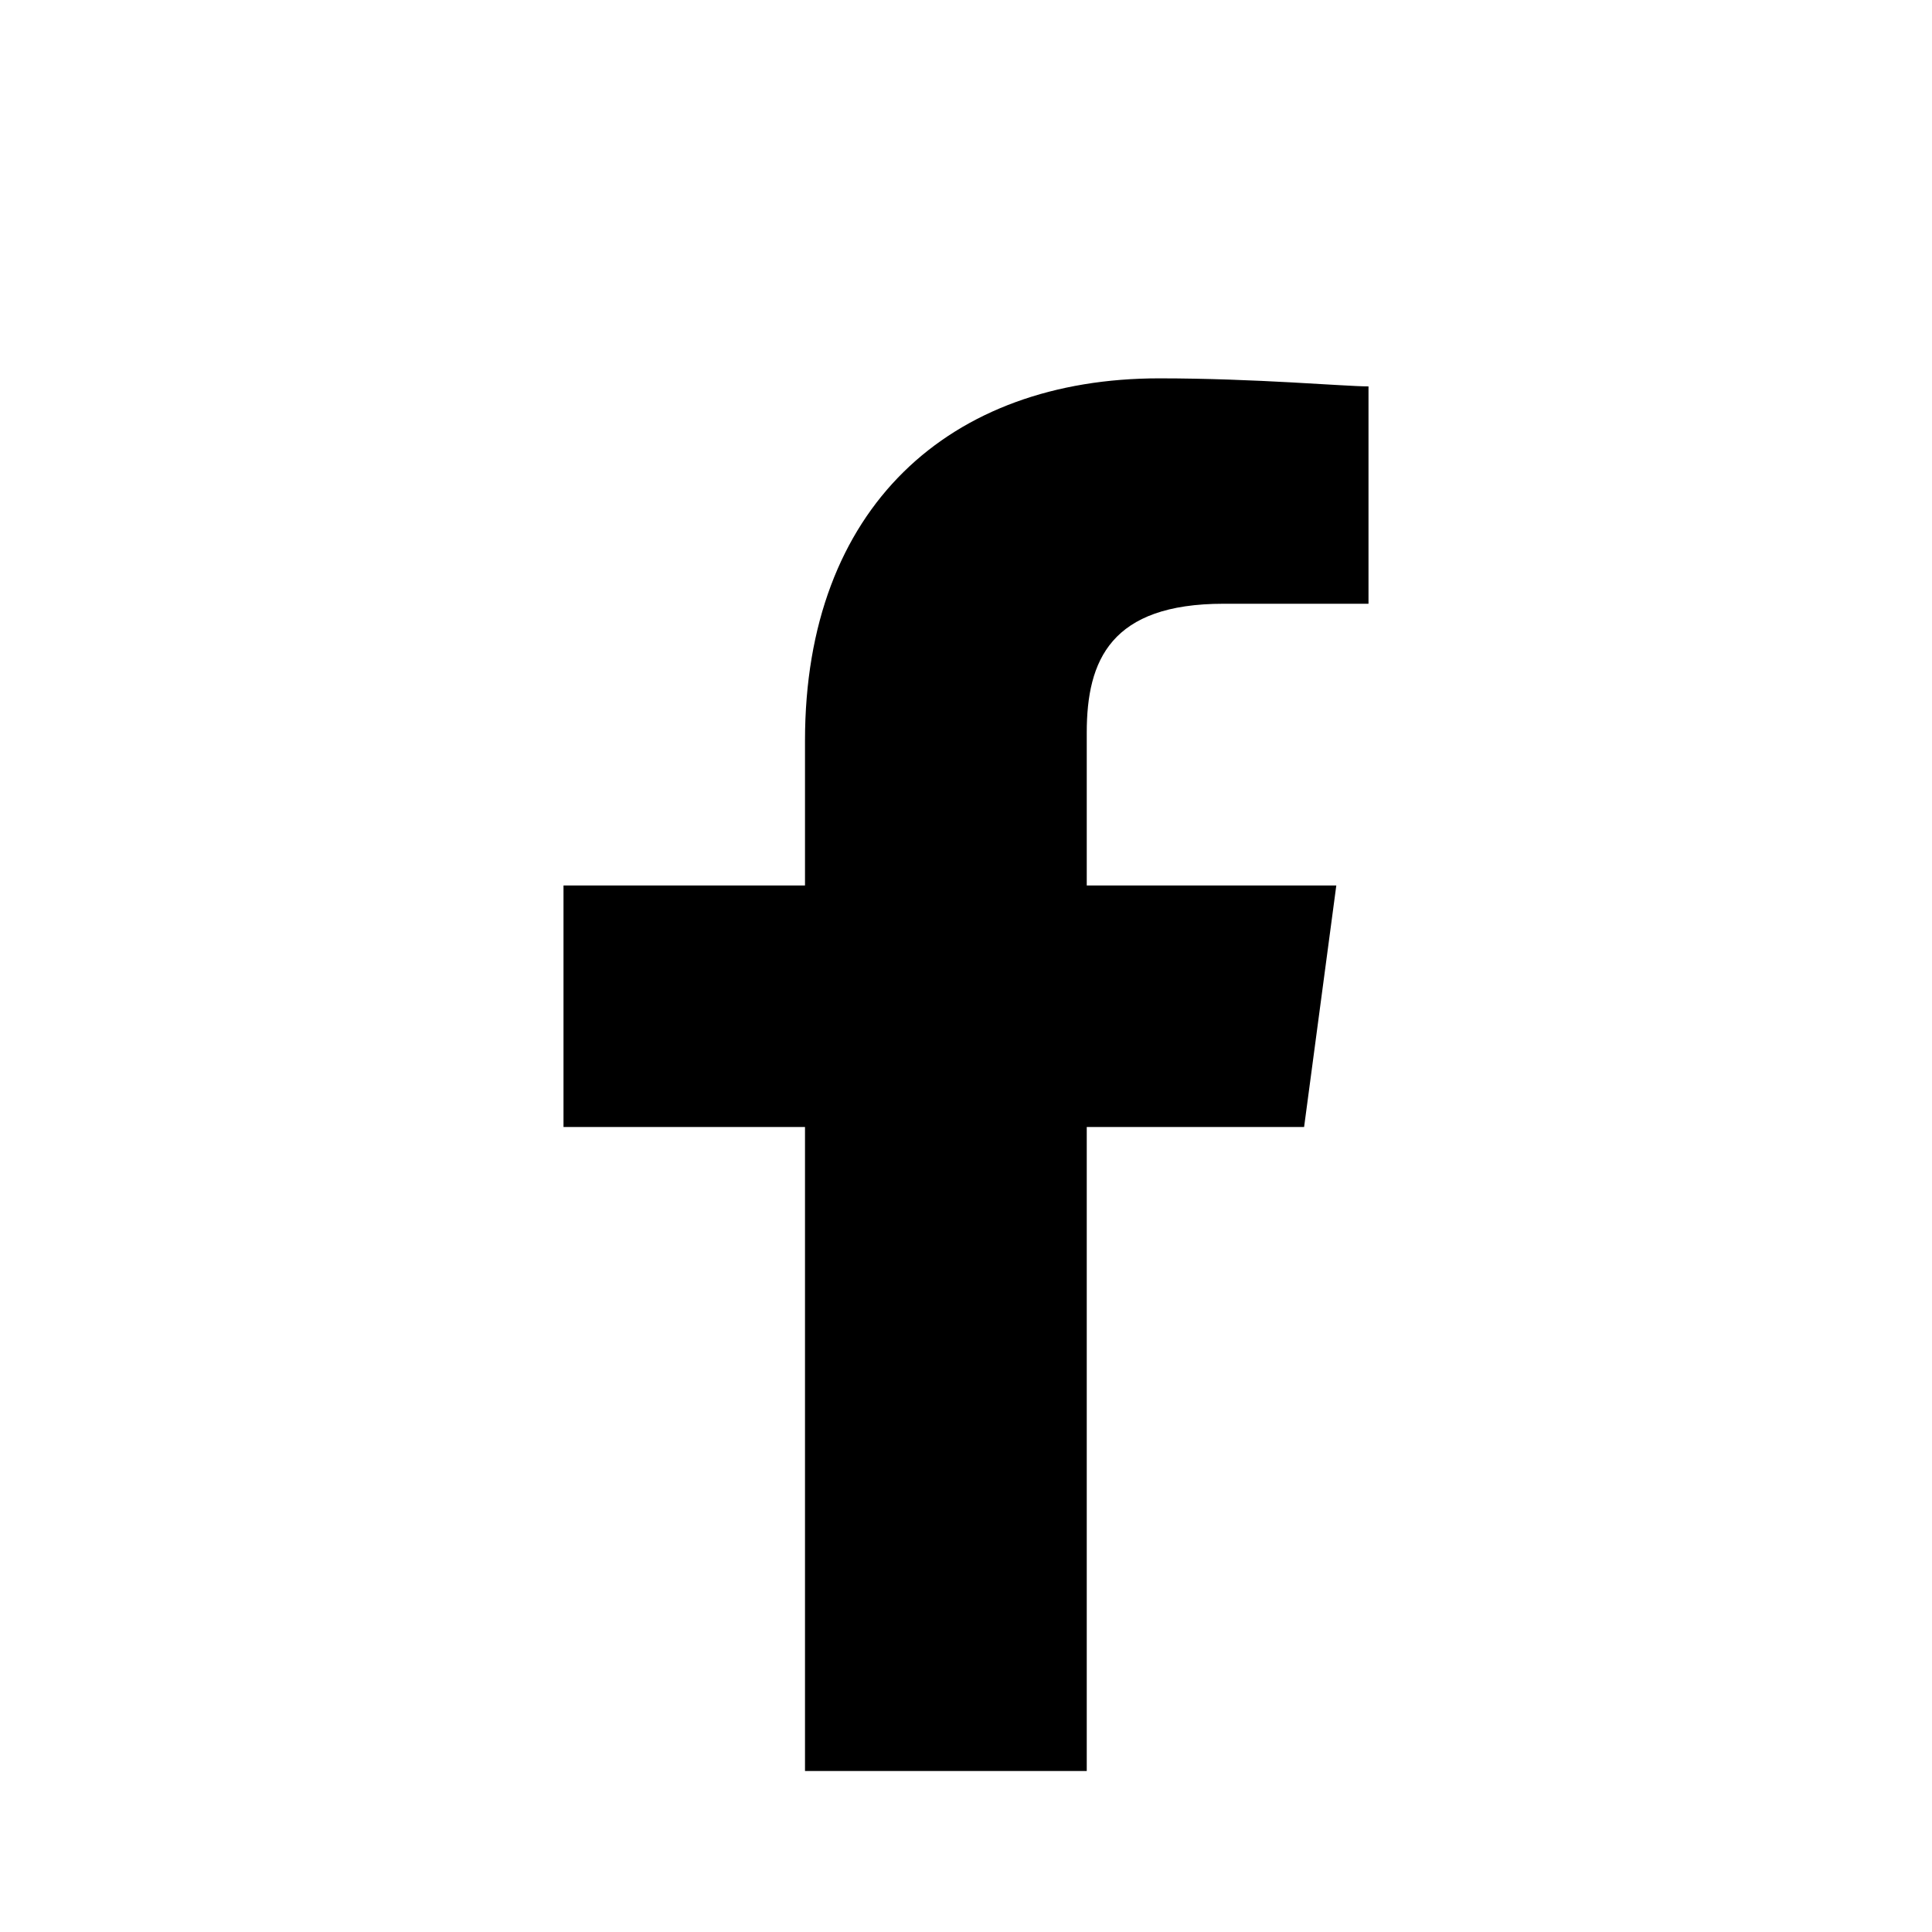
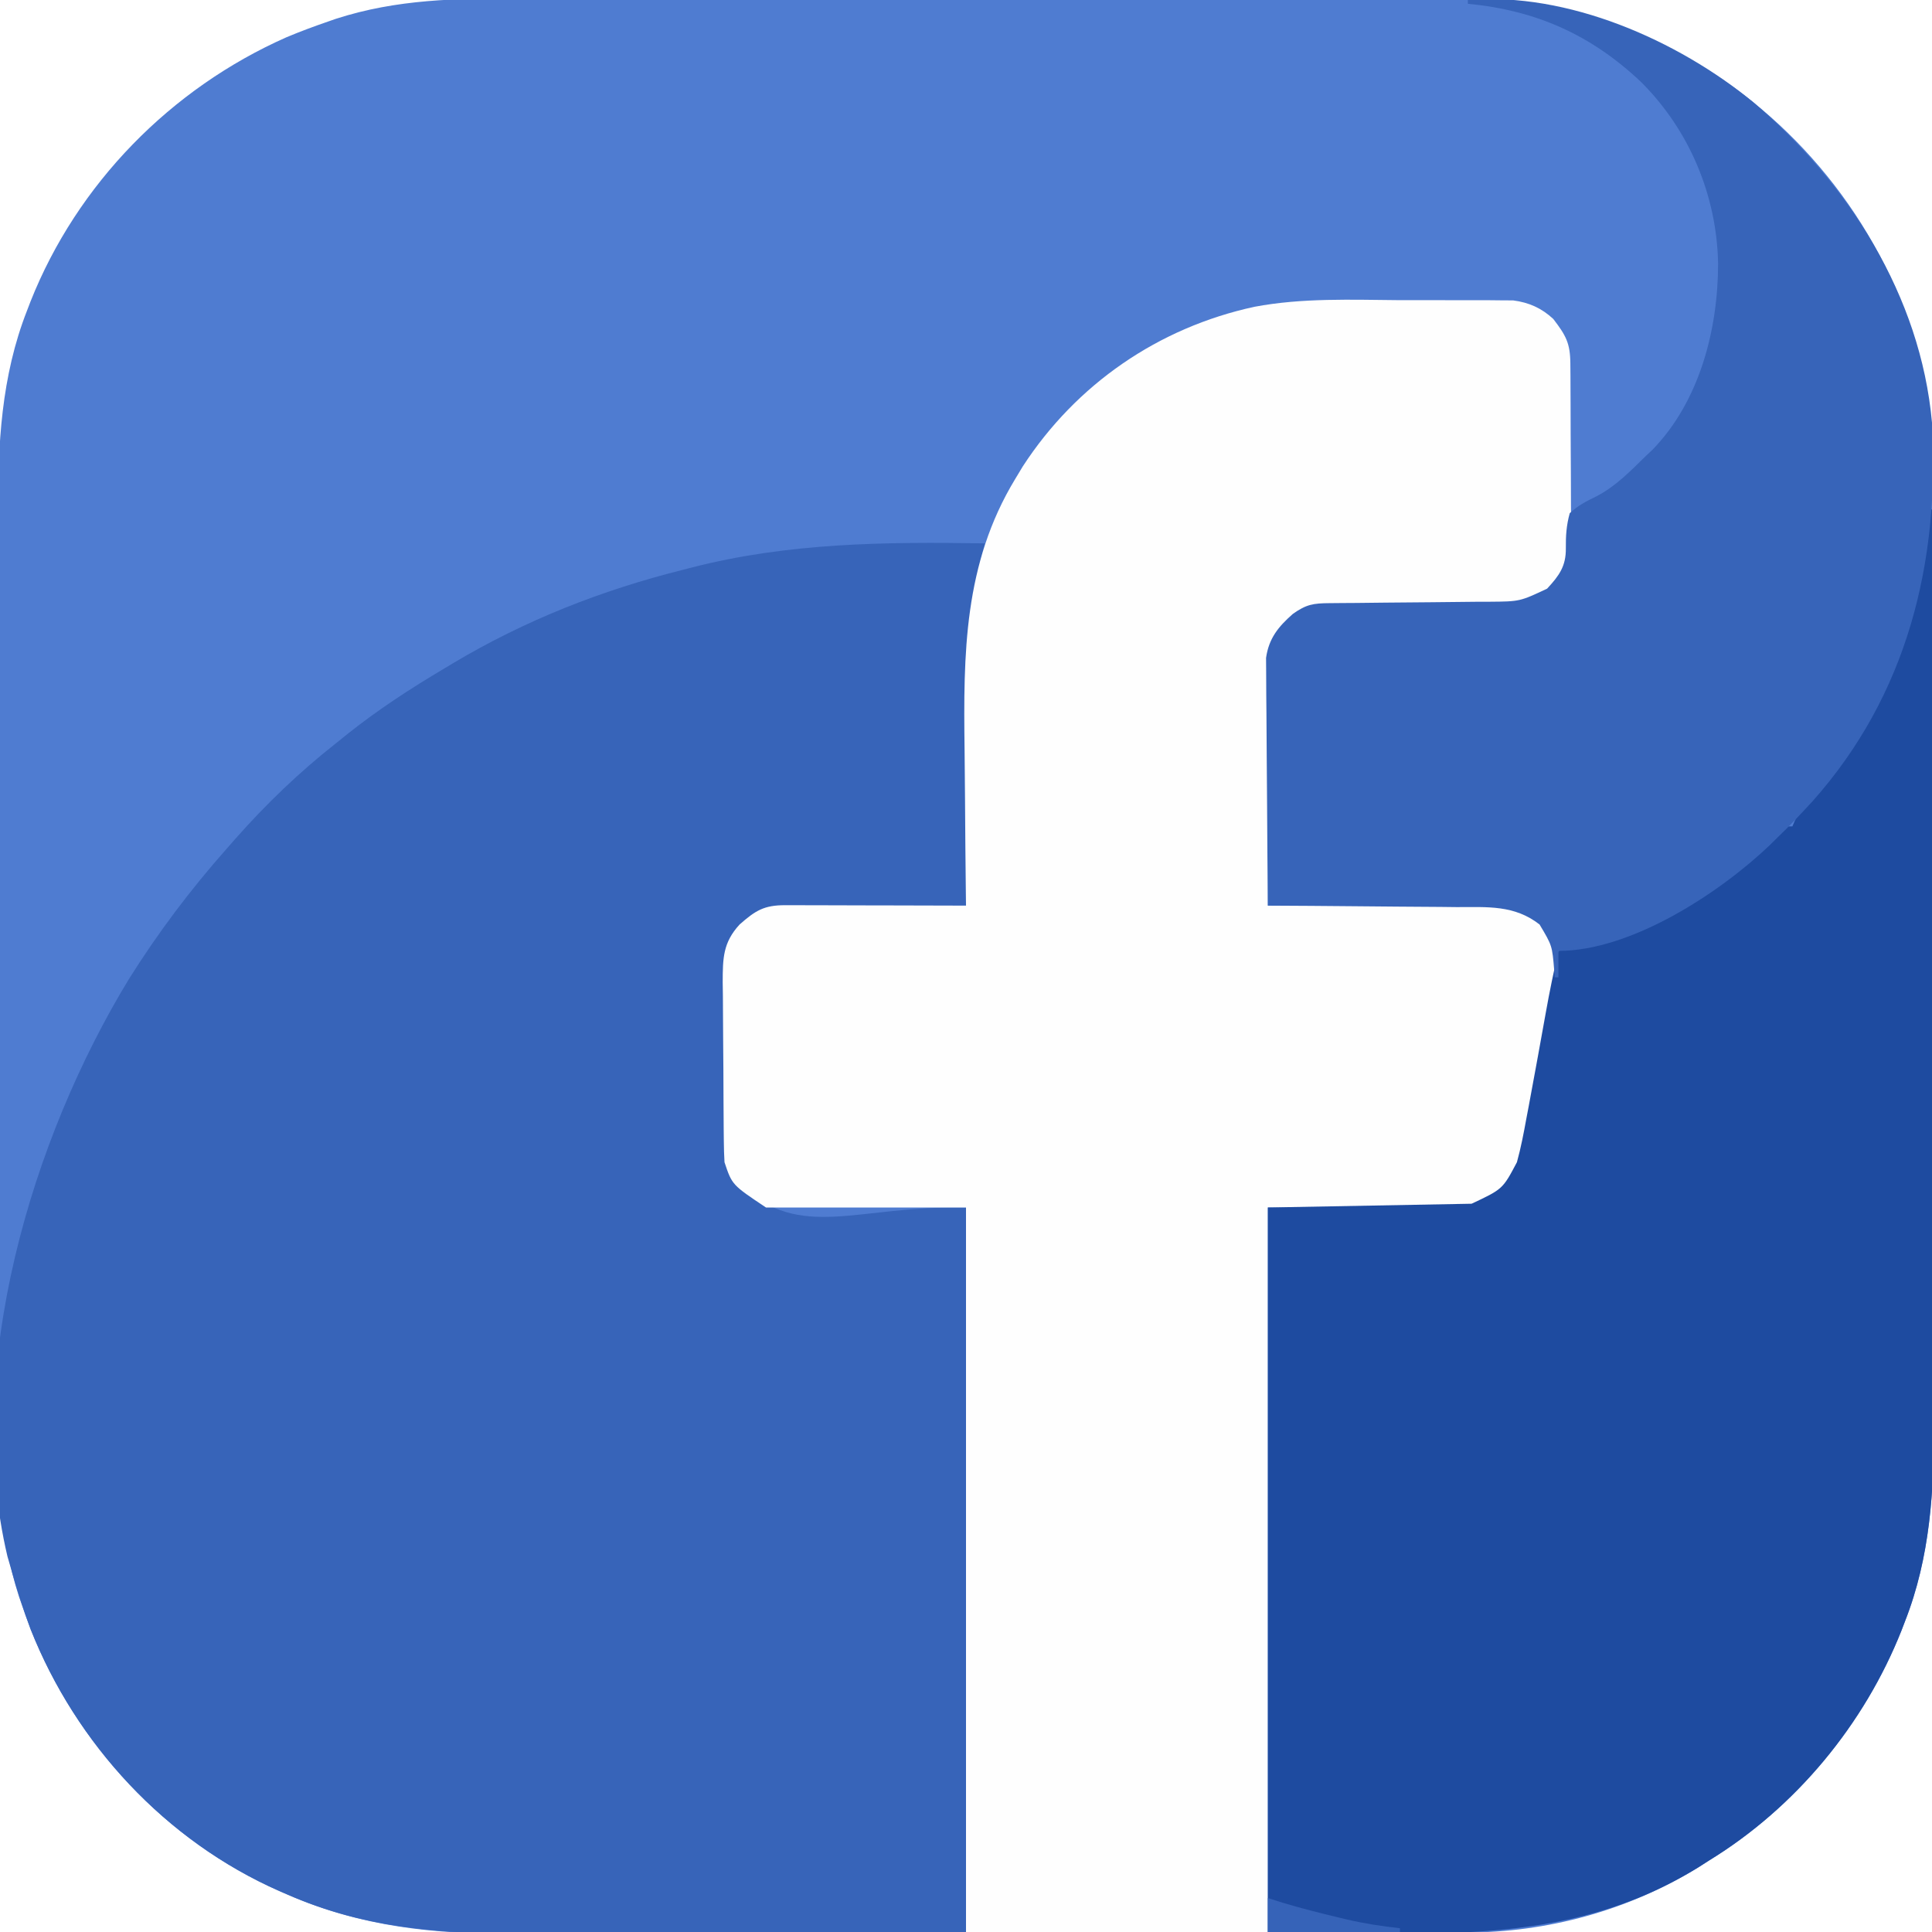
- <svg xmlns="http://www.w3.org/2000/svg" viewBox="0 0 24 24" fill="currentColor">
-   <path d="M13.5 22v-8h2.7l.4-3h-3.1V9.1c0-.9.3-1.6 1.7-1.6h1.8V4.8c-.3 0-1.4-.1-2.6-.1-2.6 0-4.4 1.6-4.4 4.5V11H7v3h3v8h3.5z" />
+ <svg xmlns="http://www.w3.org/2000/svg" version="1.1" width="512" height="512">
+   <path d="M0 0 C3.482 0.005 6.964 -0.008 10.446 -0.018 C17.247 -0.035 24.048 -0.036 30.85 -0.031 C36.385 -0.027 41.92 -0.028 47.455 -0.034 C48.247 -0.034 49.038 -0.035 49.853 -0.036 C51.462 -0.037 53.07 -0.039 54.678 -0.04 C69.722 -0.054 84.766 -0.049 99.81 -0.037 C113.53 -0.027 127.25 -0.04 140.971 -0.064 C155.106 -0.089 169.24 -0.098 183.375 -0.092 C191.292 -0.088 199.209 -0.09 207.126 -0.108 C213.866 -0.123 220.606 -0.123 227.347 -0.106 C230.776 -0.097 234.205 -0.095 237.635 -0.11 C256.226 -0.177 274.334 0.715 291.838 7.594 C292.608 7.889 293.379 8.184 294.172 8.488 C325.375 20.864 350.65 45.688 364.209 76.312 C365.742 79.965 367.112 83.661 368.4 87.407 C368.631 88.069 368.861 88.732 369.099 89.414 C374.335 105.6 374.534 121.459 374.495 138.319 C374.49 141.801 374.502 145.283 374.513 148.765 C374.53 155.566 374.531 162.367 374.525 169.169 C374.521 174.704 374.523 180.239 374.528 185.775 C374.529 186.566 374.53 187.357 374.53 188.173 C374.532 189.781 374.533 191.389 374.535 192.997 C374.549 208.041 374.543 223.085 374.532 238.129 C374.522 251.849 374.535 265.569 374.559 279.29 C374.583 293.425 374.593 307.559 374.586 321.694 C374.583 329.611 374.585 337.528 374.602 345.445 C374.617 352.185 374.618 358.926 374.6 365.666 C374.592 369.095 374.589 372.525 374.605 375.954 C374.671 394.545 373.78 412.653 366.9 430.157 C366.605 430.927 366.311 431.698 366.007 432.491 C356.121 457.415 337.96 479.381 315.088 493.407 C314.116 494.028 313.144 494.649 312.142 495.29 C293.628 506.694 272.093 512.558 250.447 512.554 C249.279 512.558 248.111 512.561 246.908 512.565 C243.679 512.574 240.449 512.579 237.22 512.582 C233.732 512.585 230.243 512.595 226.755 512.604 C218.335 512.623 209.915 512.634 201.495 512.642 C197.521 512.647 193.548 512.652 189.574 512.657 C176.348 512.674 163.123 512.689 149.897 512.696 C146.469 512.698 143.04 512.7 139.611 512.702 C138.759 512.702 137.907 512.703 137.029 512.703 C123.25 512.712 109.471 512.737 95.692 512.77 C81.517 512.803 67.342 512.821 53.166 512.824 C45.219 512.826 37.272 512.835 29.325 512.86 C22.551 512.882 15.778 512.89 9.004 512.88 C5.557 512.876 2.109 512.877 -1.338 512.897 C-22.789 512.999 -42.155 511.089 -61.912 502.407 C-62.566 502.124 -63.221 501.84 -63.895 501.548 C-93.99 488.263 -117.696 462.685 -129.783 432.211 C-130.634 429.954 -131.441 427.687 -132.225 425.407 C-132.571 424.413 -132.571 424.413 -132.923 423.4 C-138.159 407.213 -138.358 391.354 -138.319 374.495 C-138.314 371.012 -138.327 367.53 -138.337 364.048 C-138.354 357.247 -138.355 350.446 -138.35 343.645 C-138.346 338.11 -138.347 332.574 -138.353 327.039 C-138.353 326.248 -138.354 325.456 -138.355 324.641 C-138.356 323.033 -138.358 321.425 -138.36 319.816 C-138.373 304.772 -138.368 289.729 -138.356 274.685 C-138.346 260.964 -138.359 247.244 -138.383 233.524 C-138.408 219.389 -138.417 205.254 -138.411 191.119 C-138.407 183.202 -138.409 175.286 -138.427 167.369 C-138.442 160.628 -138.442 153.888 -138.425 147.148 C-138.416 143.718 -138.414 140.289 -138.429 136.86 C-138.496 118.269 -137.604 100.161 -130.725 82.657 C-130.43 81.886 -130.135 81.116 -129.831 80.322 C-117.455 49.12 -92.631 23.844 -62.007 10.286 C-58.354 8.753 -54.658 7.382 -50.912 6.094 C-49.919 5.749 -49.919 5.749 -48.905 5.396 C-32.719 0.16 -16.86 -0.039 0 0 Z " fill="#4F7CD1" transform="translate(137.9123,-0.4068331)" />
+   <path d="M0 0 C-0.28 1.066 -0.56 2.131 -0.849 3.229 C-5.069 21.03 -4.673 39.03 -4.738 57.209 C-4.758 61.595 -4.8 65.98 -4.84 70.365 C-4.914 78.91 -4.965 87.455 -5 96 C-5.976 96.005 -5.976 96.005 -6.972 96.011 C-13.753 96.053 -20.534 96.122 -27.314 96.208 C-29.844 96.236 -32.374 96.257 -34.903 96.271 C-38.543 96.292 -42.181 96.339 -45.82 96.391 C-46.949 96.392 -48.077 96.393 -49.24 96.394 C-55.273 96.507 -59.398 96.679 -64 101 C-69.271 106.504 -68.563 112.662 -68.496 119.844 C-68.498 121.086 -68.499 122.329 -68.501 123.609 C-68.498 126.901 -68.477 130.193 -68.45 133.485 C-68.438 135.498 -68.439 137.511 -68.446 139.524 C-68.459 143.402 -68.45 147.279 -68.434 151.156 C-68.437 152.353 -68.439 153.55 -68.442 154.784 C-68.393 162.824 -68.393 162.824 -65 170 C-48.368 185.009 -34.416 175.445 -5 176 C-5 239.36 -5 302.72 -5 368 C-40.021 368.124 -40.021 368.124 -75.75 368.25 C-83.086 368.286 -90.421 368.323 -97.979 368.36 C-107.03 368.378 -107.03 368.378 -111.284 368.382 C-114.217 368.385 -117.149 368.4 -120.082 368.422 C-142.948 368.586 -163.833 367.302 -185 358 C-185.654 357.717 -186.308 357.433 -186.982 357.142 C-217.077 343.856 -240.784 318.278 -252.871 287.804 C-254.83 282.605 -256.487 277.344 -258 272 C-258.342 270.822 -258.683 269.644 -259.035 268.43 C-270.804 218.617 -252.685 157.849 -226.816 115.43 C-219.129 103.189 -210.575 91.817 -201 81 C-200.218 80.107 -199.435 79.213 -198.629 78.293 C-190.391 68.999 -181.756 60.691 -172 53 C-171.001 52.196 -170.002 51.391 -168.973 50.562 C-160.734 44 -152.054 38.369 -143 33 C-142.313 32.587 -141.627 32.175 -140.919 31.75 C-121.856 20.377 -101.507 12.375 -80 7 C-79.257 6.807 -78.513 6.614 -77.747 6.416 C-52.06 -0.193 -26.331 -0.418 0 0 Z " fill="#3764B9" transform="translate(261,144)" />
+   <path d="M0 0 C2.897 0.016 5.793 0.006 8.69 -0.004 C11.501 -0.011 14.312 -0.003 17.124 0.009 C19.097 0.016 21.07 0.012 23.043 0.007 C24.242 0.02 25.442 0.032 26.678 0.045 C27.726 0.051 28.775 0.056 29.855 0.062 C34.019 0.603 37.404 2.108 40.485 4.985 C43.817 9.341 44.964 11.373 45.002 16.814 C45.011 17.935 45.021 19.057 45.031 20.213 C45.037 22.039 45.037 22.039 45.044 23.903 C45.05 25.151 45.055 26.399 45.061 27.685 C45.071 30.331 45.077 32.977 45.081 35.624 C45.086 39.004 45.11 42.384 45.139 45.765 C45.162 48.998 45.164 52.232 45.169 55.465 C45.181 56.675 45.194 57.884 45.206 59.13 C45.189 65.808 45.054 70.926 40.341 76.094 C35.85 79.591 32.975 80.572 27.363 80.591 C25.681 80.602 25.681 80.602 23.964 80.613 C22.752 80.617 21.539 80.621 20.29 80.625 C17.729 80.649 15.169 80.673 12.608 80.698 C8.566 80.734 4.524 80.764 0.482 80.775 C-3.416 80.791 -7.313 80.831 -11.21 80.875 C-12.417 80.873 -13.623 80.871 -14.866 80.87 C-23.262 80.959 -23.262 80.959 -30.159 85.45 C-33.652 89.914 -34.664 92.818 -34.705 98.465 C-34.721 99.475 -34.721 99.475 -34.737 100.507 C-34.766 102.714 -34.767 104.921 -34.769 107.129 C-34.784 108.668 -34.8 110.206 -34.819 111.744 C-34.862 115.779 -34.882 119.813 -34.898 123.847 C-34.917 127.97 -34.959 132.093 -34.999 136.215 C-35.074 144.293 -35.125 152.371 -35.159 160.45 C-34.363 160.438 -33.566 160.427 -32.745 160.416 C-25.213 160.315 -17.682 160.239 -10.149 160.19 C-6.277 160.164 -2.405 160.129 1.466 160.072 C5.207 160.018 8.948 159.988 12.69 159.975 C14.112 159.966 15.535 159.948 16.957 159.921 C25.133 159.771 31.56 159.762 37.841 165.45 C41.505 169.343 41.064 173.3 41.015 178.368 C40.728 183.446 39.681 188.304 38.591 193.262 C38.125 195.454 37.661 197.647 37.2 199.84 C36.969 200.938 36.737 202.035 36.499 203.166 C35.864 206.331 35.311 209.498 34.794 212.684 C34.632 213.666 34.47 214.649 34.303 215.661 C34.004 217.503 33.719 219.347 33.449 221.193 C32.503 226.906 31.051 232.271 26.841 236.45 C8.317 245.711 -14.45 240.45 -35.159 240.45 C-35.159 303.81 -35.159 367.17 -35.159 432.45 C-61.559 432.45 -87.959 432.45 -115.159 432.45 C-115.159 369.09 -115.159 305.73 -115.159 240.45 C-132.649 240.45 -150.139 240.45 -168.159 240.45 C-177.159 234.45 -177.159 234.45 -179.159 228.45 C-179.267 226.626 -179.318 224.799 -179.336 222.972 C-179.349 221.85 -179.362 220.729 -179.375 219.573 C-179.383 218.36 -179.39 217.148 -179.398 215.899 C-179.406 214.652 -179.414 213.405 -179.422 212.121 C-179.436 209.48 -179.447 206.84 -179.454 204.2 C-179.463 201.496 -179.484 198.794 -179.516 196.09 C-179.559 192.193 -179.575 188.296 -179.585 184.399 C-179.603 183.192 -179.62 181.986 -179.638 180.743 C-179.622 174.35 -179.56 170.258 -175.159 165.45 C-170.933 161.726 -168.655 160.323 -163.067 160.336 C-161.476 160.336 -161.476 160.336 -159.852 160.336 C-158.129 160.344 -158.129 160.344 -156.37 160.352 C-154.61 160.354 -154.61 160.354 -152.814 160.356 C-149.054 160.362 -145.294 160.374 -141.534 160.387 C-138.99 160.392 -136.446 160.397 -133.901 160.401 C-127.654 160.412 -121.407 160.428 -115.159 160.45 C-115.176 159.113 -115.176 159.113 -115.193 157.75 C-115.294 149.251 -115.37 140.752 -115.418 132.253 C-115.444 127.886 -115.479 123.519 -115.536 119.153 C-115.863 93.663 -115.763 69.931 -102.159 47.45 C-101.48 46.323 -100.801 45.196 -100.101 44.035 C-85.921 22.232 -64.156 7.271 -38.757 1.759 C-26.024 -0.652 -12.909 -0.103 0 0 Z " fill="#FEFEFE" transform="translate(371.1593,79.55048)" />
+   <path d="M0 0 C0.33 0 0.66 0 1 0 C1.092 33.419 1.162 66.838 1.204 100.257 C1.209 104.212 1.214 108.167 1.22 112.122 C1.221 112.909 1.222 113.696 1.223 114.507 C1.24 127.217 1.272 139.926 1.309 152.635 C1.346 165.698 1.368 178.761 1.376 191.824 C1.382 199.87 1.399 207.916 1.432 215.962 C1.456 222.155 1.458 228.348 1.452 234.541 C1.454 237.065 1.461 239.588 1.477 242.111 C1.582 260.158 0.487 277.768 -6.188 294.75 C-6.482 295.52 -6.777 296.291 -7.081 297.084 C-16.967 322.008 -35.128 343.974 -58 358 C-59.458 358.932 -59.458 358.932 -60.945 359.883 C-96.391 381.718 -133.464 377 -175 377 C-175 313.64 -175 250.28 -175 185 C-148.27 184.505 -148.27 184.505 -121 184 C-112.768 180.123 -112.768 180.123 -109 173 C-107.947 169.181 -107.204 165.335 -106.5 161.438 C-106.292 160.345 -106.084 159.253 -105.87 158.127 C-105.232 154.754 -104.613 151.378 -104 148 C-103.809 146.955 -103.617 145.909 -103.42 144.833 C-102.371 139.091 -102.371 139.091 -101.344 133.345 C-100.371 127.859 -99.243 122.432 -98 117 C-97.38 116.853 -96.76 116.706 -96.121 116.555 C-74.32 111.033 -53.617 100.327 -38 84 C-37.34 84 -36.68 84 -36 84 C-35.629 83.141 -35.629 83.141 -35.25 82.266 C-33.807 79.65 -32.09 77.885 -30 75.75 C-17.333 61.881 -8.766 44.045 -4 26 C-3.713 24.93 -3.425 23.86 -3.129 22.758 C-1.233 15.191 -0.37 7.786 0 0 Z " fill="#1E4BA0" transform="translate(511,135)" />
+   <path d="M0 0 C26.434 -2.183 55.536 10.593 75.648 27.09 C100.836 48.589 119.957 78.313 123 112 C125.087 149.106 116.464 184.137 91.312 212.375 C88.279 215.661 85.241 218.917 82 222 C81.353 222.642 80.706 223.284 80.039 223.945 C66.551 236.806 43.205 252 24 252 C24 254.31 24 256.62 24 259 C23.67 259 23.34 259 23 259 C22.944 258.112 22.944 258.112 22.887 257.207 C22.345 250.599 22.345 250.599 19 245 C12.334 239.791 5.251 240.395 -2.902 240.391 C-4.35 240.376 -5.797 240.359 -7.244 240.341 C-11.034 240.297 -14.823 240.277 -18.612 240.262 C-22.487 240.242 -26.362 240.2 -30.236 240.16 C-37.824 240.085 -45.412 240.035 -53 240 C-53.093 231.107 -53.164 222.215 -53.207 213.321 C-53.228 209.192 -53.256 205.062 -53.302 200.933 C-53.345 196.945 -53.369 192.958 -53.38 188.97 C-53.387 187.451 -53.401 185.932 -53.423 184.413 C-53.452 182.28 -53.456 180.148 -53.454 178.015 C-53.463 176.803 -53.472 175.59 -53.481 174.341 C-52.734 169.153 -50.24 166.092 -46.375 162.688 C-42.82 160.162 -40.966 159.871 -36.636 159.842 C-35.514 159.832 -34.392 159.822 -33.237 159.811 C-31.41 159.8 -31.41 159.8 -29.547 159.789 C-26.983 159.761 -24.419 159.732 -21.855 159.703 C-17.802 159.661 -13.749 159.624 -9.696 159.599 C-5.792 159.574 -1.888 159.525 2.016 159.477 C3.225 159.473 4.435 159.47 5.681 159.467 C13.775 159.403 13.775 159.403 21 156 C24.158 152.586 26.027 150.068 25.965 145.293 C25.936 141.971 26.111 139.207 27 136 C29.232 133.921 31.434 132.814 34.172 131.48 C39.172 128.863 42.995 124.923 47 121 C47.628 120.408 48.256 119.817 48.902 119.207 C61.431 106.338 66.312 87.253 66.312 69.828 C65.973 51.73 58.634 34.357 45.781 21.617 C32.572 9.187 18.086 2.739 0 1 C0 0.67 0 0.34 0 0 Z " fill="#3764B9" transform="translate(389,0)" />
+   <path d="M0 0 C1.299 0.412 2.599 0.825 3.938 1.25 C8.797 2.706 13.692 3.949 18.625 5.125 C19.329 5.295 20.032 5.466 20.758 5.642 C25.491 6.752 30.167 7.468 35 8 C35 8.33 35 8.66 35 9 C23.45 9 11.9 9 0 9 C0 6.03 0 3.06 0 0 Z " fill="#3663B8" transform="translate(336,503)" />
</svg>
